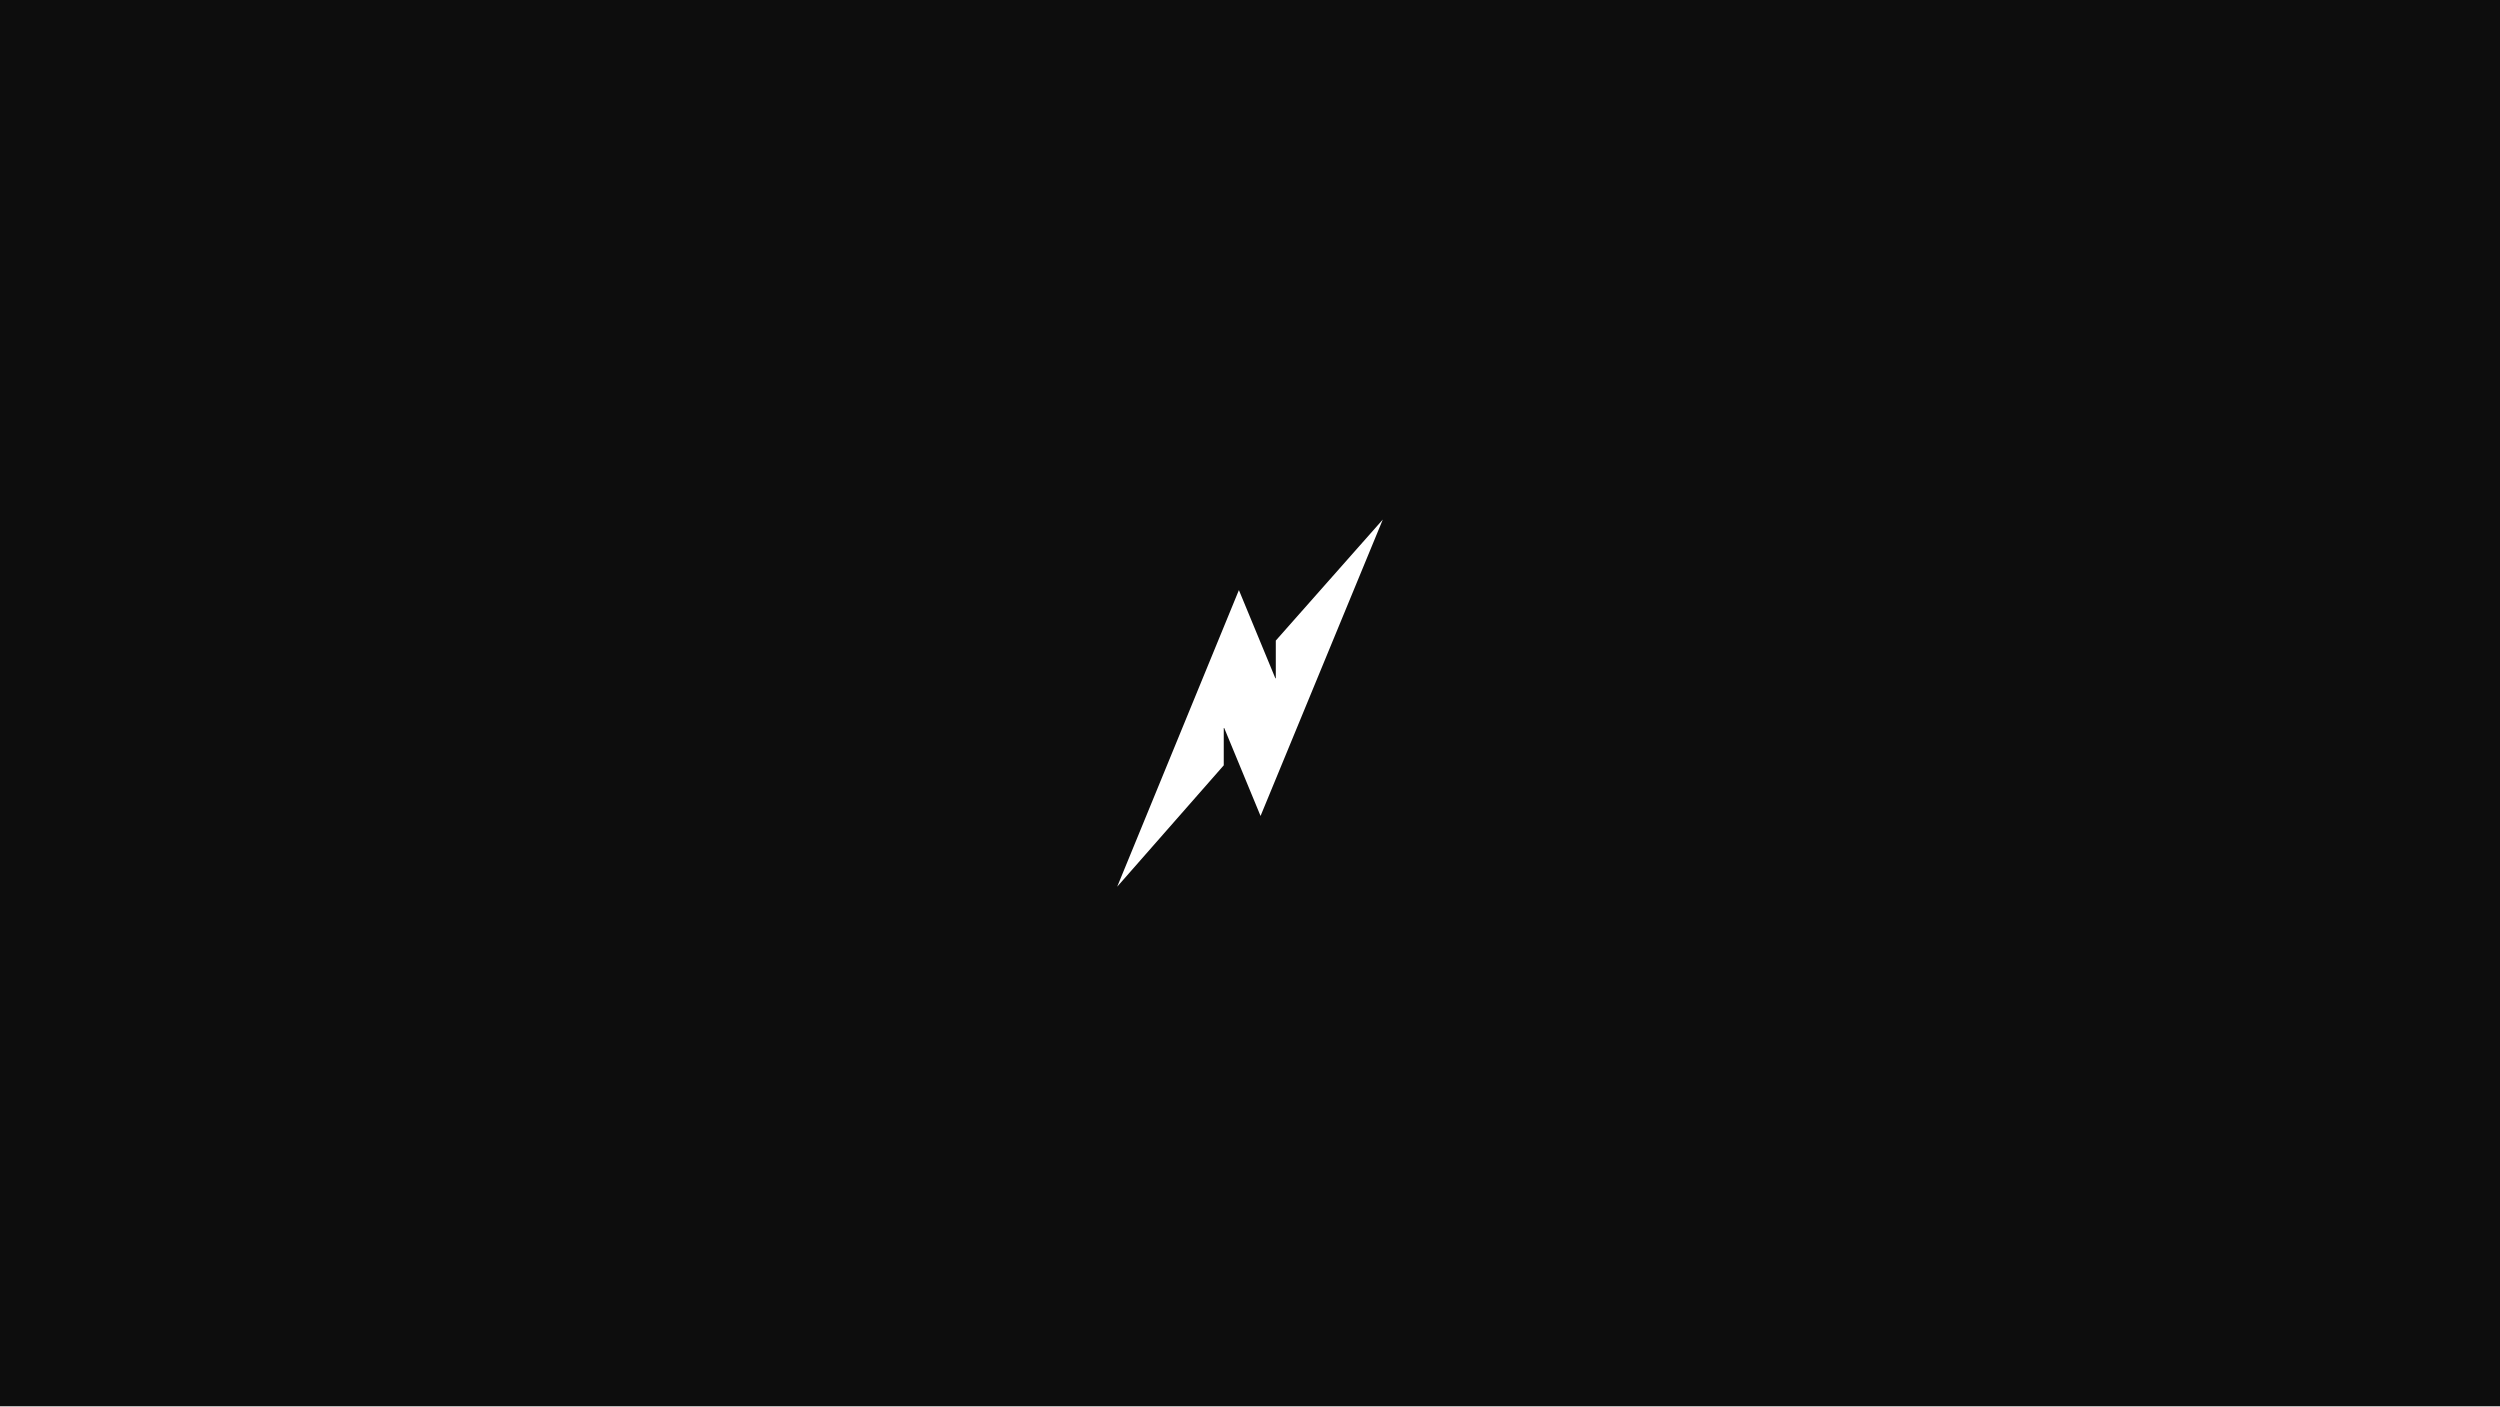
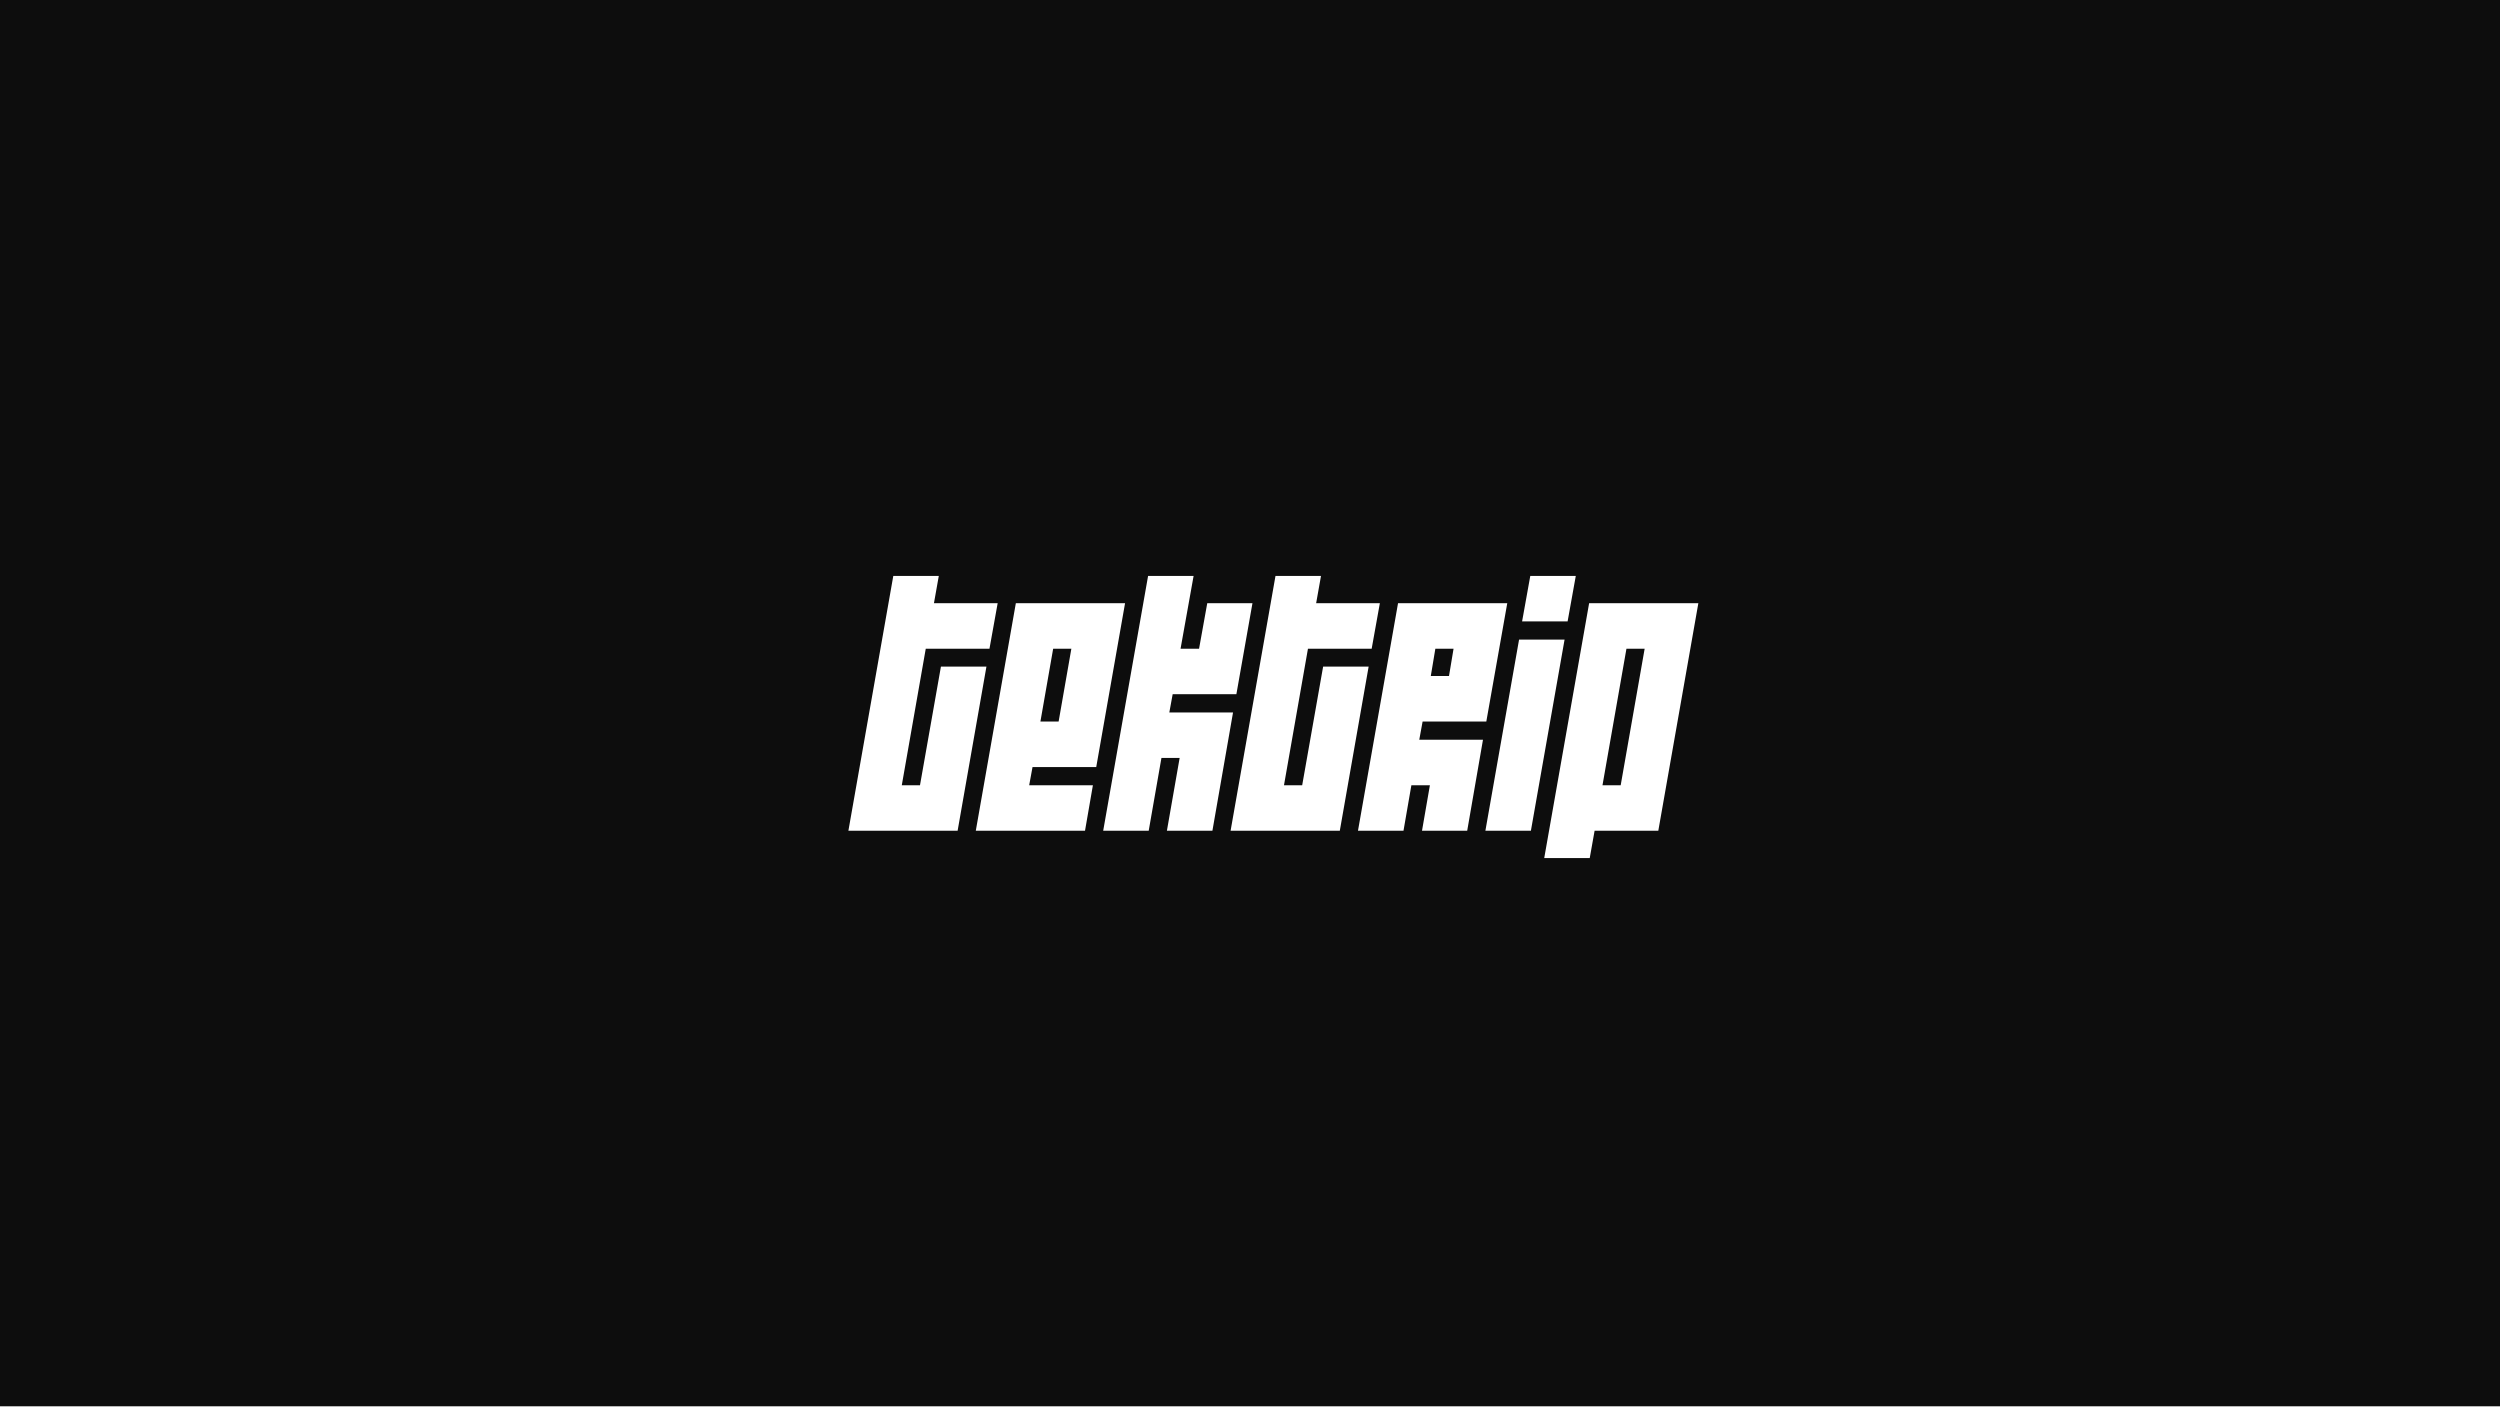
<svg xmlns="http://www.w3.org/2000/svg" width="1920" height="1080" viewBox="0 0 1920 1080" fill="none">
  <rect width="1920" height="1080" fill="#0D0D0D" />
-   <path d="M968.102 626.66C958.707 603.869 949.433 581.482 940.189 559.095H939.843V587.765L858 681L951.477 453.19C960.932 476.086 970.206 498.533 979.495 520.98L979.811 520.89V491.965L1062 399C1030.71 474.882 999.406 550.768 968.102 626.66Z" fill="white" />
+   <path d="M692.575 603.07H706.555L722.632 511.967H757.582L735.447 638.02H651.567L686.051 442.3H721.001L717.273 463.27H766.203L759.912 498.22H710.982L692.575 603.07ZM833.289 638.02H749.409L780.165 463.27H864.045L841.91 589.09H792.98L790.417 603.07H839.347L833.289 638.02ZM822.804 498.22H808.824L799.038 554.14H813.018L822.804 498.22ZM946.975 547.15L931.131 638.02H896.181L905.967 582.1H891.987L882.201 638.02H847.251L881.735 442.3H916.685L906.666 498.22H920.879L927.17 463.27H961.887L949.538 533.17H900.608L898.045 547.15H946.975ZM986.101 603.07H1000.08L1016.16 511.967H1051.11L1028.97 638.02H945.093L979.577 442.3H1014.53L1010.8 463.27H1059.73L1053.44 498.22H1004.51L986.101 603.07ZM1141.49 554.14H1092.56L1090 568.12H1138.93L1126.81 638.02H1092.1L1098.16 603.07H1083.94L1077.88 638.02H1042.93L1073.69 463.27H1157.57L1141.49 554.14ZM1112.83 519.19L1116.33 498.22H1102.35L1098.85 519.19H1112.83ZM1166.64 491.23H1201.59L1175.73 638.02H1140.78L1166.64 491.23ZM1175.26 442.3H1210.21L1203.92 477.25H1168.97L1175.26 442.3ZM1224.65 638.02L1220.92 658.99H1185.97L1220.45 463.27H1304.33L1273.58 638.02H1224.65ZM1249.11 498.22L1230.71 603.07H1244.69L1263.09 498.22H1249.11Z" fill="white" />
</svg>
